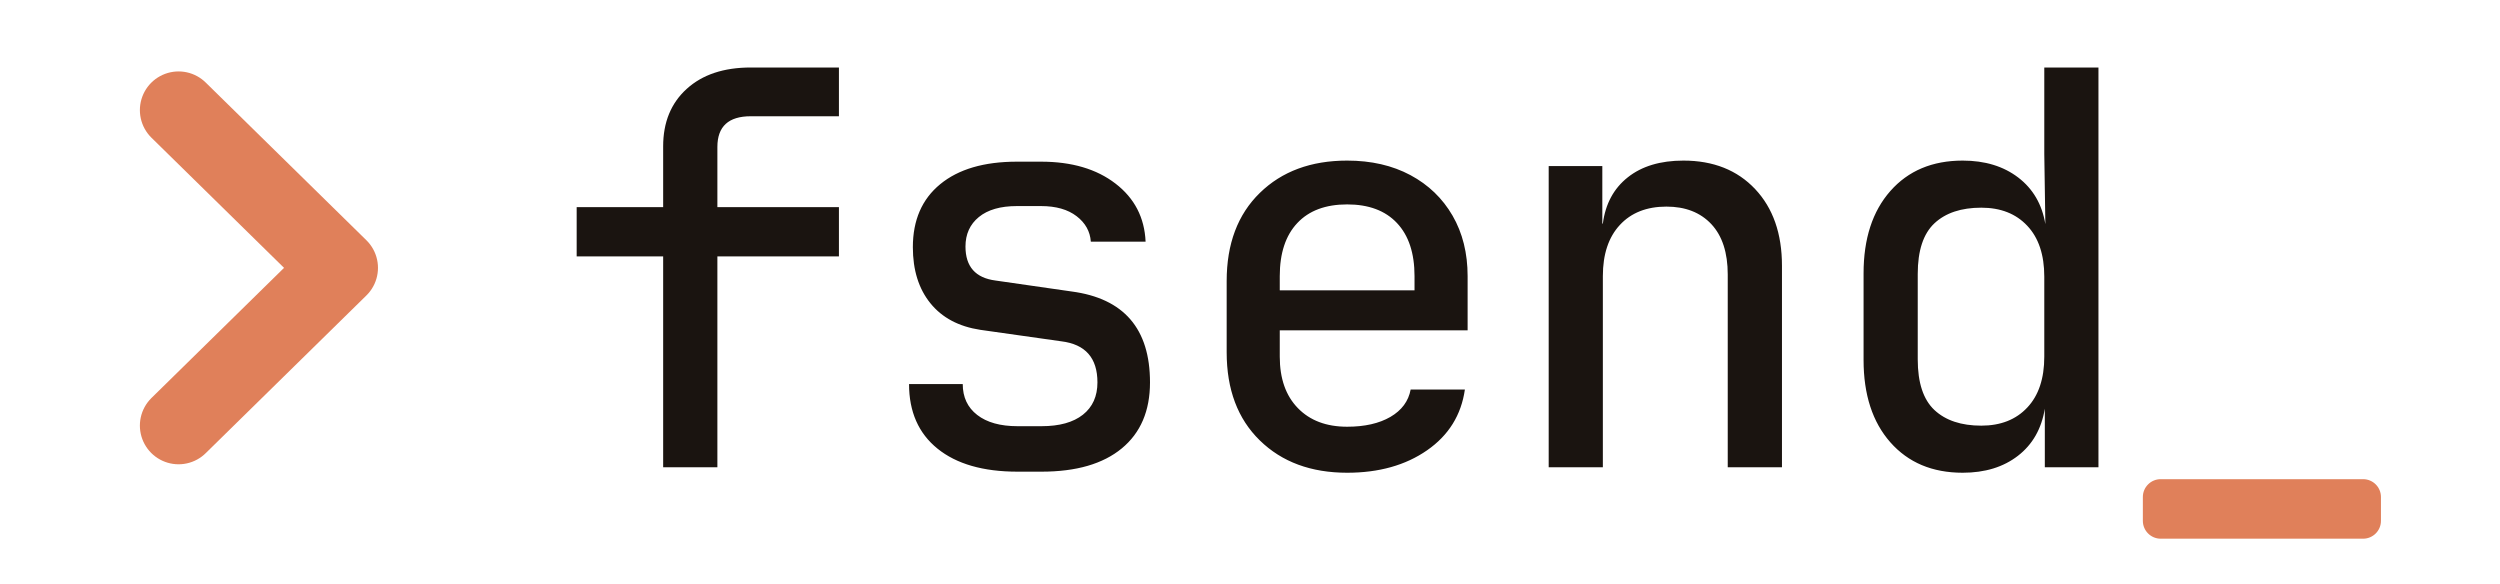
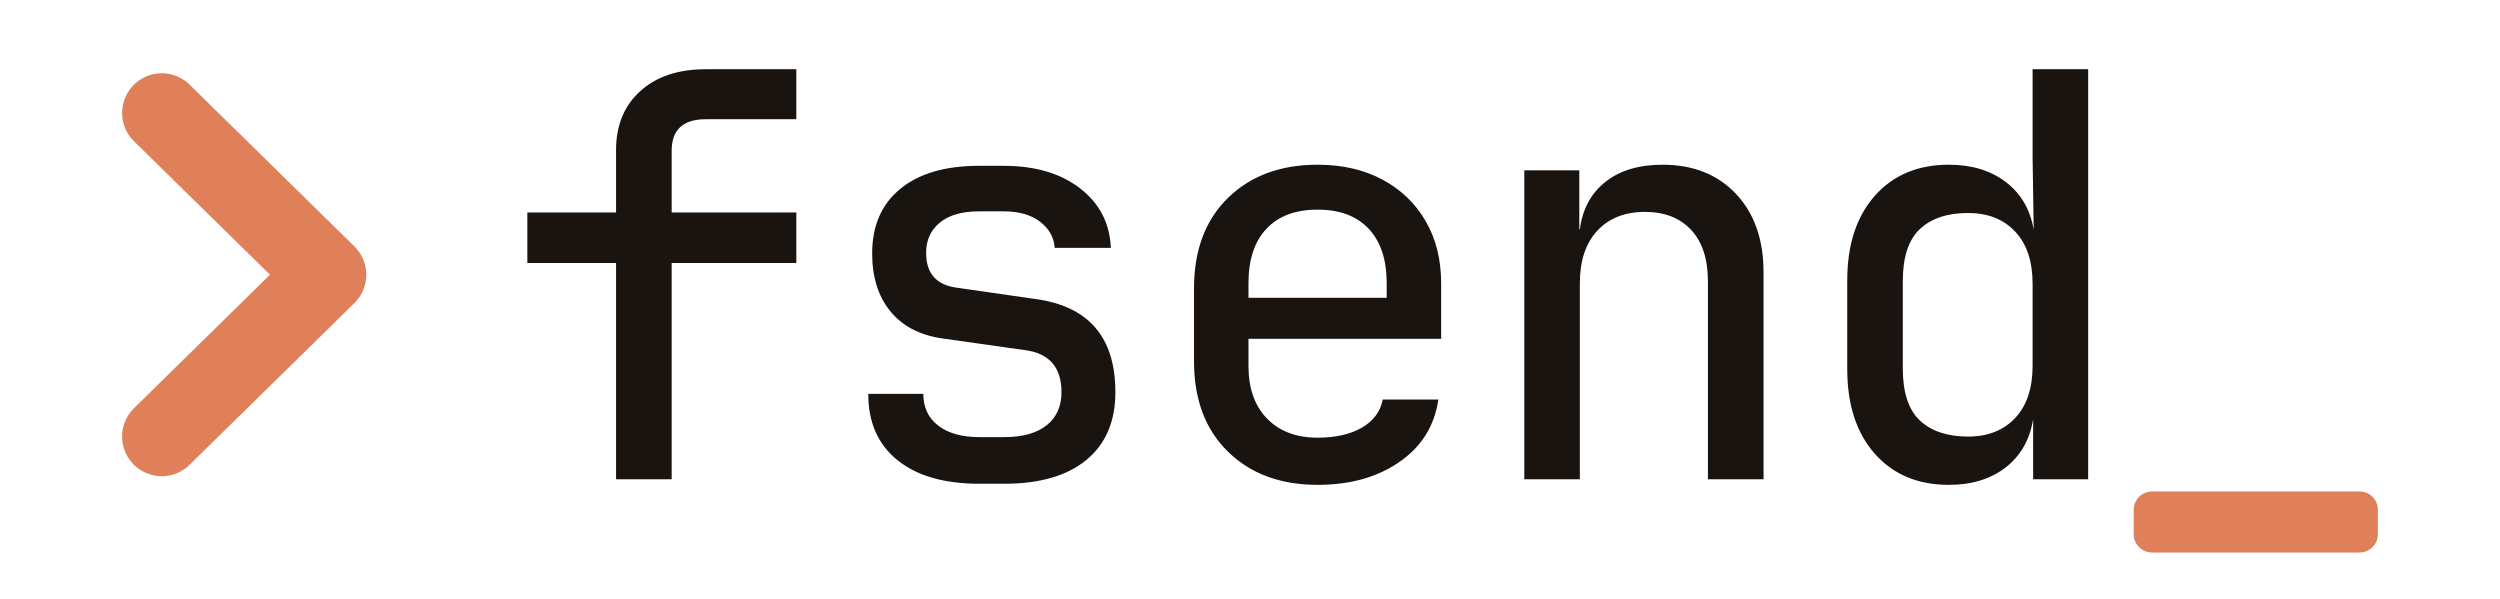
- <svg xmlns="http://www.w3.org/2000/svg" viewBox="0 53.5 420 98" fill="none" role="img" aria-label="&gt; fsend_">
-   <path d="M 30 72 L 57 98.5 L 30 125" fill="none" stroke="#E0805A" stroke-width="13" stroke-linecap="round" stroke-linejoin="round" />
+ <svg xmlns="http://www.w3.org/2000/svg" viewBox="10.5 53.5 409.5 98" fill="none" role="img" aria-label="&gt; fsend_">
+   <path d="M 37 72 L 64 98.5 L 37 125" fill="none" stroke="#E0805A" stroke-width="13" stroke-linecap="round" stroke-linejoin="round" />
  <path d="M111.41 132V96.58H96.88V88.3H111.41V78.09Q111.41 72.02 115.37 68.43Q119.32 64.84 126.13 64.84H140.94V73.03H126.13Q120.52 73.03 120.52 78.18V88.3H140.94V96.58H120.52V132Z M170.94 132.74Q162.29 132.74 157.5 128.87Q152.72 125.01 152.72 118.02H161.74Q161.74 121.33 164.17 123.21Q166.61 125.1 170.94 125.1H174.98Q179.49 125.1 181.93 123.17Q184.37 121.24 184.37 117.74Q184.37 111.58 178.3 110.84L164.68 108.91Q159.25 108.08 156.31 104.45Q153.36 100.81 153.36 95.02Q153.36 88.21 157.96 84.44Q162.56 80.66 170.84 80.66H174.89Q182.62 80.66 187.4 84.34Q192.19 88.02 192.46 94.1H183.26Q183.08 91.52 180.87 89.82Q178.66 88.12 174.89 88.12H170.84Q166.7 88.12 164.45 89.96Q162.2 91.8 162.2 94.92Q162.2 99.98 167.26 100.63L180.04 102.47Q193.2 104.22 193.2 117.74Q193.2 124.92 188.46 128.83Q183.72 132.74 174.98 132.74Z M226.32 132.92Q217.21 132.92 211.65 127.49Q206.08 122.06 206.08 112.68V100.72Q206.08 91.34 211.65 85.91Q217.21 80.48 226.32 80.48Q232.39 80.48 236.95 82.92Q241.5 85.36 244.03 89.73Q246.56 94.1 246.56 99.89V109H215V113.42Q215 118.94 218.04 122.06Q221.08 125.19 226.32 125.19Q230.74 125.19 233.59 123.54Q236.44 121.88 236.99 118.94H246.1Q245.18 125.38 239.75 129.15Q234.32 132.92 226.32 132.92ZM215 99.89V102.28H237.64V99.89Q237.64 94.1 234.69 90.97Q231.75 87.84 226.32 87.84Q220.89 87.84 217.95 90.97Q215 94.1 215 99.89Z M260.18 132V81.4H269.19V91.06H269.28Q269.93 86.09 273.47 83.29Q277.01 80.48 282.81 80.48Q290.35 80.48 294.86 85.26Q299.37 90.05 299.37 98.14V132H290.26V99.62Q290.26 94.1 287.5 91.15Q284.74 88.21 279.96 88.21Q274.99 88.21 272.14 91.29Q269.28 94.37 269.28 99.89V132Z M329.73 132.92Q322.09 132.92 317.58 127.81Q313.08 122.71 313.08 113.97V99.43Q313.08 90.69 317.58 85.59Q322.09 80.48 329.73 80.48Q335.34 80.48 339.07 83.33Q342.79 86.18 343.62 91.15L343.44 79.38V64.84H352.54V132H343.53V122.16Q342.7 127.22 339.02 130.07Q335.34 132.92 329.73 132.92ZM332.86 125.01Q337.73 125.01 340.58 121.97Q343.44 118.94 343.44 113.42V99.98Q343.44 94.46 340.58 91.43Q337.73 88.39 332.86 88.39Q327.8 88.39 324.99 91.01Q322.18 93.64 322.18 99.52V113.88Q322.18 119.76 324.99 122.39Q327.8 125.01 332.86 125.01Z" fill="#1A1410" />
  <rect x="360" y="134" width="40" height="10" rx="3" fill="#E0805A" />
</svg>
